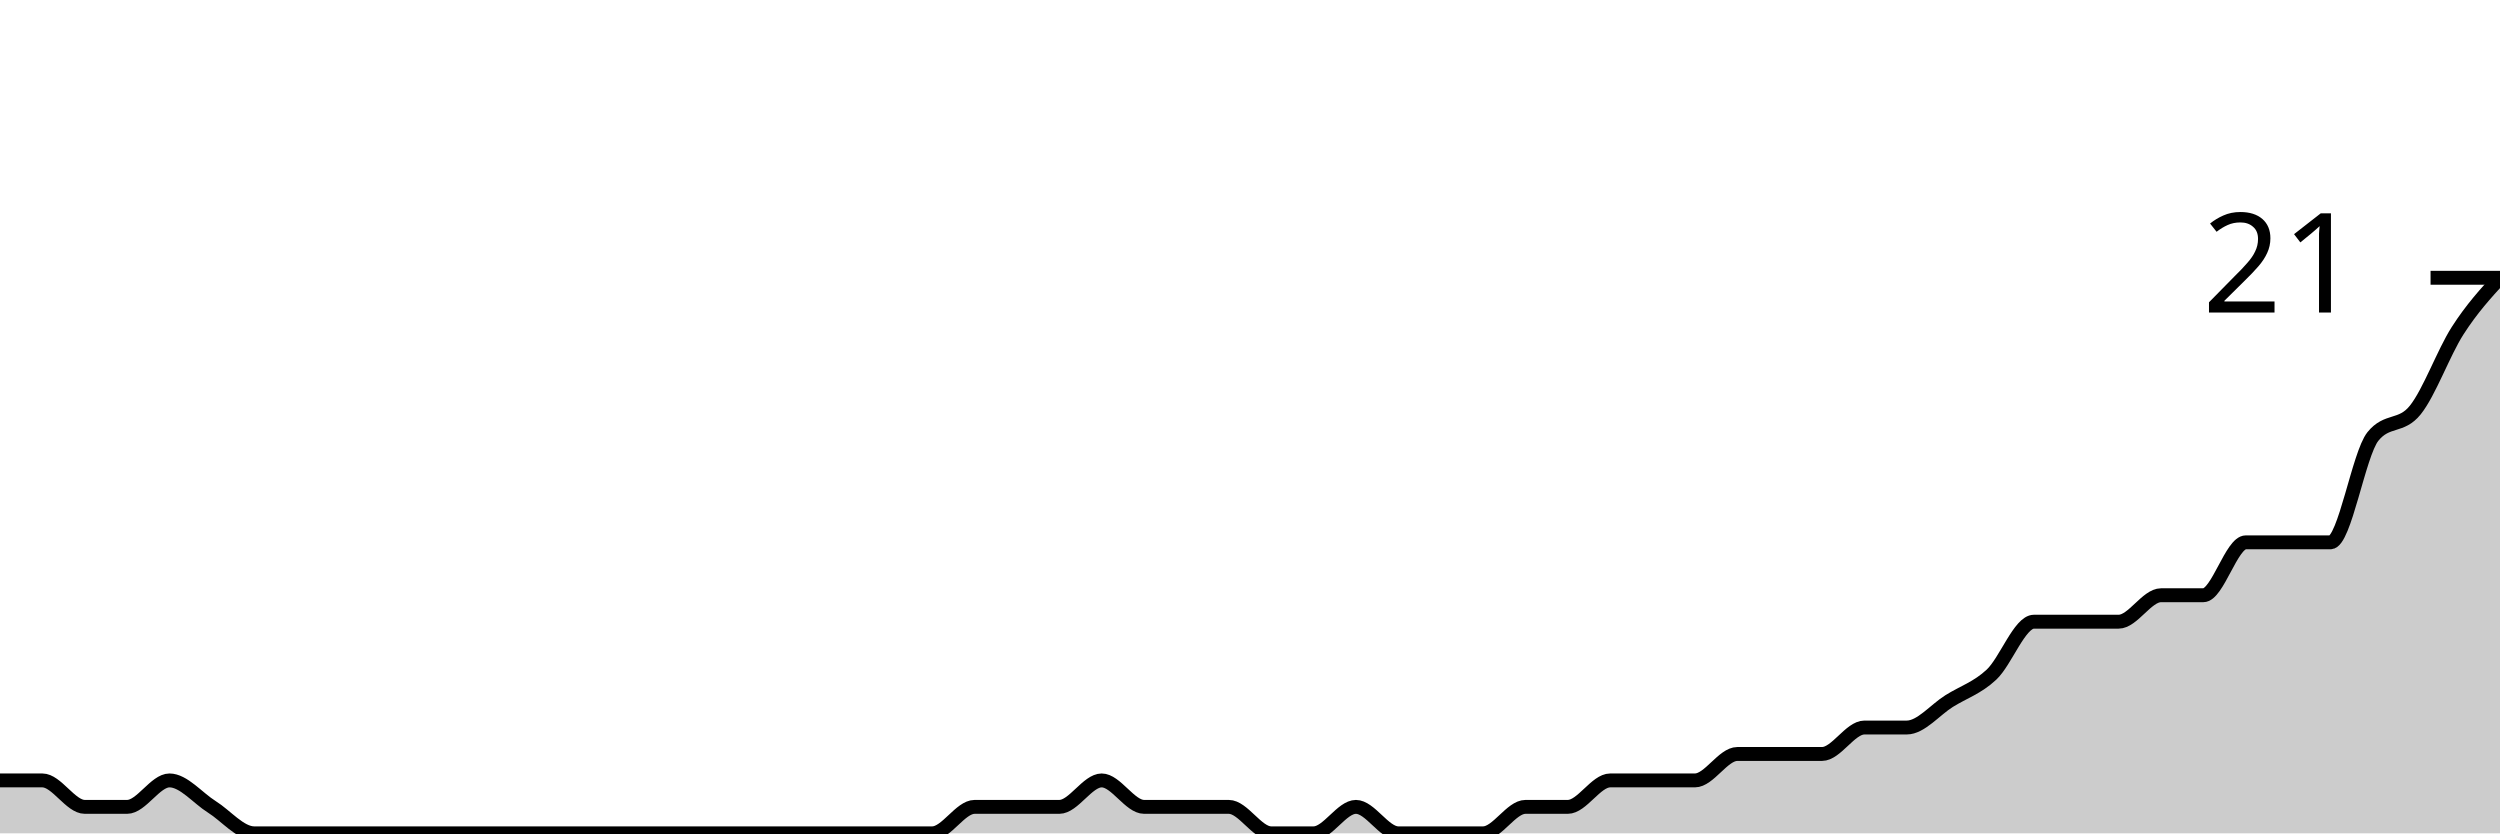
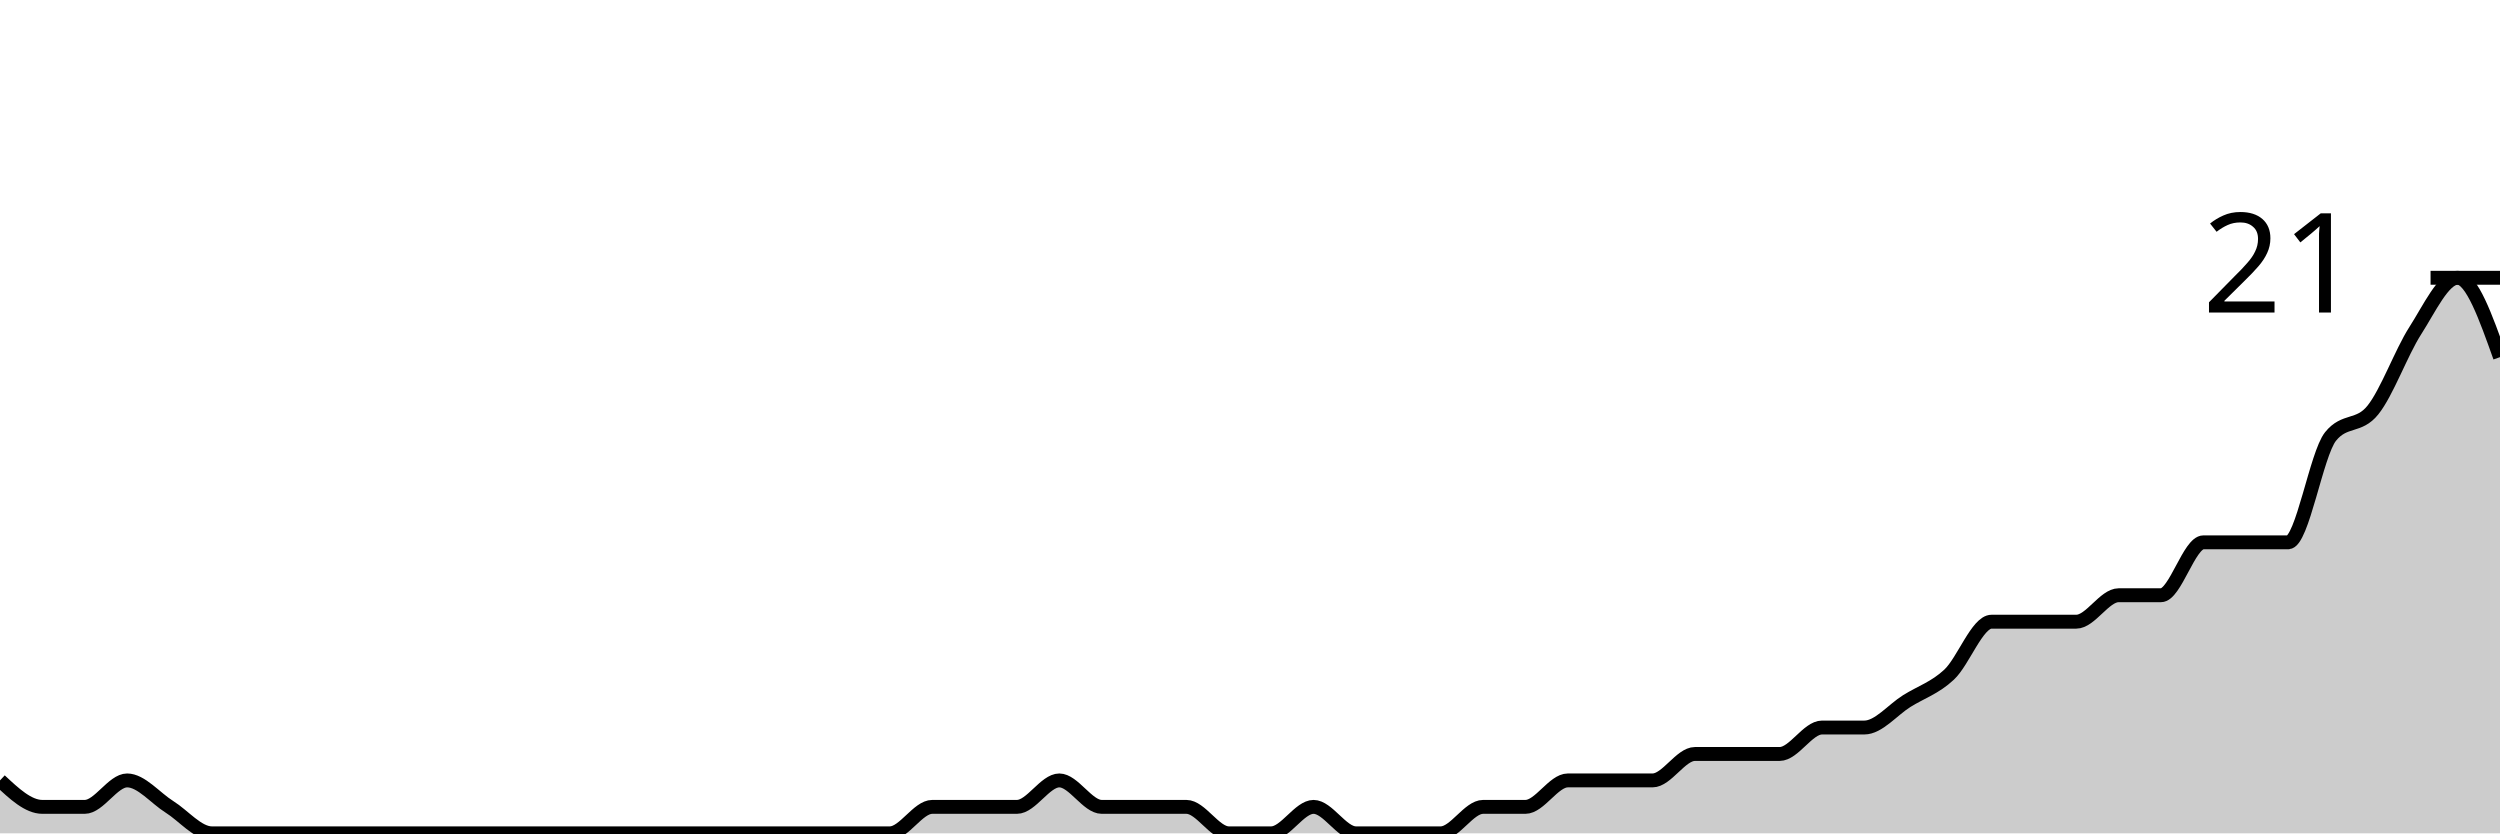
<svg xmlns="http://www.w3.org/2000/svg" viewBox="0 0 180 60">
  <g transform="translate(0,20)">
-     <path class="area" fill="rgba(0, 0, 0, 0.2)" d="M0,36.19C1.017,36.19,2.034,36.19,3.051,36.19C4.068,36.19,5.085,38.095,6.102,38.095C7.119,38.095,8.136,38.095,9.153,38.095C10.169,38.095,11.186,36.19,12.203,36.19C13.22,36.19,14.237,37.46,15.254,38.095C16.271,38.73,17.288,40,18.305,40C19.322,40,20.339,40,21.356,40C22.373,40,23.39,40,24.407,40C25.424,40,26.441,40,27.458,40C28.475,40,29.492,40,30.508,40C31.525,40,32.542,40,33.559,40C34.576,40,35.593,40,36.61,40C37.627,40,38.644,40,39.661,40C40.678,40,41.695,40,42.712,40C43.729,40,44.746,40,45.763,40C46.78,40,47.797,40,48.814,40C49.831,40,50.847,40,51.864,40C52.881,40,53.898,40,54.915,40C55.932,40,56.949,40,57.966,40C58.983,40,60,40,61.017,40C62.034,40,63.051,40,64.068,40C65.085,40,66.102,40,67.119,40C68.136,40,69.153,38.095,70.169,38.095C71.186,38.095,72.203,38.095,73.22,38.095C74.237,38.095,75.254,38.095,76.271,38.095C77.288,38.095,78.305,36.19,79.322,36.19C80.339,36.19,81.356,38.095,82.373,38.095C83.39,38.095,84.407,38.095,85.424,38.095C86.441,38.095,87.458,38.095,88.475,38.095C89.492,38.095,90.508,40,91.525,40C92.542,40,93.559,40,94.576,40C95.593,40,96.61,38.095,97.627,38.095C98.644,38.095,99.661,40,100.678,40C101.695,40,102.712,40,103.729,40C104.746,40,105.763,40,106.78,40C107.797,40,108.814,38.095,109.831,38.095C110.847,38.095,111.864,38.095,112.881,38.095C113.898,38.095,114.915,36.19,115.932,36.19C116.949,36.19,117.966,36.19,118.983,36.19C120,36.19,121.017,36.19,122.034,36.19C123.051,36.19,124.068,34.286,125.085,34.286C126.102,34.286,127.119,34.286,128.136,34.286C129.153,34.286,130.169,34.286,131.186,34.286C132.203,34.286,133.22,32.381,134.237,32.381C135.254,32.381,136.271,32.381,137.288,32.381C138.305,32.381,139.322,31.111,140.339,30.476C141.356,29.841,142.373,29.524,143.39,28.571C144.407,27.619,145.424,24.762,146.441,24.762C147.458,24.762,148.475,24.762,149.492,24.762C150.508,24.762,151.525,24.762,152.542,24.762C153.559,24.762,154.576,22.857,155.593,22.857C156.61,22.857,157.627,22.857,158.644,22.857C159.661,22.857,160.678,19.048,161.695,19.048C162.712,19.048,163.729,19.048,164.746,19.048C165.763,19.048,166.78,19.048,167.797,19.048C168.814,19.048,169.831,12.698,170.847,11.429C171.864,10.159,172.881,10.794,173.898,9.524C174.915,8.254,175.932,5.397,176.949,3.81C177.966,2.222,178.983,1.111,180,0L180,40C178.983,40,177.966,40,176.949,40C175.932,40,174.915,40,173.898,40C172.881,40,171.864,40,170.847,40C169.831,40,168.814,40,167.797,40C166.78,40,165.763,40,164.746,40C163.729,40,162.712,40,161.695,40C160.678,40,159.661,40,158.644,40C157.627,40,156.61,40,155.593,40C154.576,40,153.559,40,152.542,40C151.525,40,150.508,40,149.492,40C148.475,40,147.458,40,146.441,40C145.424,40,144.407,40,143.39,40C142.373,40,141.356,40,140.339,40C139.322,40,138.305,40,137.288,40C136.271,40,135.254,40,134.237,40C133.22,40,132.203,40,131.186,40C130.169,40,129.153,40,128.136,40C127.119,40,126.102,40,125.085,40C124.068,40,123.051,40,122.034,40C121.017,40,120,40,118.983,40C117.966,40,116.949,40,115.932,40C114.915,40,113.898,40,112.881,40C111.864,40,110.847,40,109.831,40C108.814,40,107.797,40,106.78,40C105.763,40,104.746,40,103.729,40C102.712,40,101.695,40,100.678,40C99.661,40,98.644,40,97.627,40C96.61,40,95.593,40,94.576,40C93.559,40,92.542,40,91.525,40C90.508,40,89.492,40,88.475,40C87.458,40,86.441,40,85.424,40C84.407,40,83.39,40,82.373,40C81.356,40,80.339,40,79.322,40C78.305,40,77.288,40,76.271,40C75.254,40,74.237,40,73.22,40C72.203,40,71.186,40,70.169,40C69.153,40,68.136,40,67.119,40C66.102,40,65.085,40,64.068,40C63.051,40,62.034,40,61.017,40C60,40,58.983,40,57.966,40C56.949,40,55.932,40,54.915,40C53.898,40,52.881,40,51.864,40C50.847,40,49.831,40,48.814,40C47.797,40,46.78,40,45.763,40C44.746,40,43.729,40,42.712,40C41.695,40,40.678,40,39.661,40C38.644,40,37.627,40,36.61,40C35.593,40,34.576,40,33.559,40C32.542,40,31.525,40,30.508,40C29.492,40,28.475,40,27.458,40C26.441,40,25.424,40,24.407,40C23.39,40,22.373,40,21.356,40C20.339,40,19.322,40,18.305,40C17.288,40,16.271,40,15.254,40C14.237,40,13.22,40,12.203,40C11.186,40,10.169,40,9.153,40C8.136,40,7.119,40,6.102,40C5.085,40,4.068,40,3.051,40C2.034,40,1.017,40,0,40Z" />
-     <path class="line" stroke="black" fill="none" d="M0,36.19C1.017,36.19,2.034,36.19,3.051,36.19C4.068,36.19,5.085,38.095,6.102,38.095C7.119,38.095,8.136,38.095,9.153,38.095C10.169,38.095,11.186,36.19,12.203,36.19C13.22,36.19,14.237,37.46,15.254,38.095C16.271,38.73,17.288,40,18.305,40C19.322,40,20.339,40,21.356,40C22.373,40,23.39,40,24.407,40C25.424,40,26.441,40,27.458,40C28.475,40,29.492,40,30.508,40C31.525,40,32.542,40,33.559,40C34.576,40,35.593,40,36.61,40C37.627,40,38.644,40,39.661,40C40.678,40,41.695,40,42.712,40C43.729,40,44.746,40,45.763,40C46.78,40,47.797,40,48.814,40C49.831,40,50.847,40,51.864,40C52.881,40,53.898,40,54.915,40C55.932,40,56.949,40,57.966,40C58.983,40,60,40,61.017,40C62.034,40,63.051,40,64.068,40C65.085,40,66.102,40,67.119,40C68.136,40,69.153,38.095,70.169,38.095C71.186,38.095,72.203,38.095,73.22,38.095C74.237,38.095,75.254,38.095,76.271,38.095C77.288,38.095,78.305,36.19,79.322,36.19C80.339,36.19,81.356,38.095,82.373,38.095C83.39,38.095,84.407,38.095,85.424,38.095C86.441,38.095,87.458,38.095,88.475,38.095C89.492,38.095,90.508,40,91.525,40C92.542,40,93.559,40,94.576,40C95.593,40,96.61,38.095,97.627,38.095C98.644,38.095,99.661,40,100.678,40C101.695,40,102.712,40,103.729,40C104.746,40,105.763,40,106.78,40C107.797,40,108.814,38.095,109.831,38.095C110.847,38.095,111.864,38.095,112.881,38.095C113.898,38.095,114.915,36.19,115.932,36.19C116.949,36.19,117.966,36.19,118.983,36.19C120,36.19,121.017,36.19,122.034,36.19C123.051,36.19,124.068,34.286,125.085,34.286C126.102,34.286,127.119,34.286,128.136,34.286C129.153,34.286,130.169,34.286,131.186,34.286C132.203,34.286,133.22,32.381,134.237,32.381C135.254,32.381,136.271,32.381,137.288,32.381C138.305,32.381,139.322,31.111,140.339,30.476C141.356,29.841,142.373,29.524,143.39,28.571C144.407,27.619,145.424,24.762,146.441,24.762C147.458,24.762,148.475,24.762,149.492,24.762C150.508,24.762,151.525,24.762,152.542,24.762C153.559,24.762,154.576,22.857,155.593,22.857C156.61,22.857,157.627,22.857,158.644,22.857C159.661,22.857,160.678,19.048,161.695,19.048C162.712,19.048,163.729,19.048,164.746,19.048C165.763,19.048,166.78,19.048,167.797,19.048C168.814,19.048,169.831,12.698,170.847,11.429C171.864,10.159,172.881,10.794,173.898,9.524C174.915,8.254,175.932,5.397,176.949,3.81C177.966,2.222,178.983,1.111,180,0" />
+     <path class="area" fill="rgba(0, 0, 0, 0.2)" d="M0,36.19C1.017,37.143,2.034,38.095,3.051,38.095C4.068,38.095,5.085,38.095,6.102,38.095C7.119,38.095,8.136,36.19,9.153,36.19C10.169,36.19,11.186,37.46,12.203,38.095C13.22,38.73,14.237,40,15.254,40C16.271,40,17.288,40,18.305,40C19.322,40,20.339,40,21.356,40C22.373,40,23.39,40,24.407,40C25.424,40,26.441,40,27.458,40C28.475,40,29.492,40,30.508,40C31.525,40,32.542,40,33.559,40C34.576,40,35.593,40,36.61,40C37.627,40,38.644,40,39.661,40C40.678,40,41.695,40,42.712,40C43.729,40,44.746,40,45.763,40C46.78,40,47.797,40,48.814,40C49.831,40,50.847,40,51.864,40C52.881,40,53.898,40,54.915,40C55.932,40,56.949,40,57.966,40C58.983,40,60,40,61.017,40C62.034,40,63.051,40,64.068,40C65.085,40,66.102,38.095,67.119,38.095C68.136,38.095,69.153,38.095,70.169,38.095C71.186,38.095,72.203,38.095,73.22,38.095C74.237,38.095,75.254,36.19,76.271,36.19C77.288,36.19,78.305,38.095,79.322,38.095C80.339,38.095,81.356,38.095,82.373,38.095C83.39,38.095,84.407,38.095,85.424,38.095C86.441,38.095,87.458,40,88.475,40C89.492,40,90.508,40,91.525,40C92.542,40,93.559,38.095,94.576,38.095C95.593,38.095,96.61,40,97.627,40C98.644,40,99.661,40,100.678,40C101.695,40,102.712,40,103.729,40C104.746,40,105.763,38.095,106.78,38.095C107.797,38.095,108.814,38.095,109.831,38.095C110.847,38.095,111.864,36.19,112.881,36.19C113.898,36.19,114.915,36.19,115.932,36.19C116.949,36.19,117.966,36.19,118.983,36.19C120,36.19,121.017,34.286,122.034,34.286C123.051,34.286,124.068,34.286,125.085,34.286C126.102,34.286,127.119,34.286,128.136,34.286C129.153,34.286,130.169,32.381,131.186,32.381C132.203,32.381,133.22,32.381,134.237,32.381C135.254,32.381,136.271,31.111,137.288,30.476C138.305,29.841,139.322,29.524,140.339,28.571C141.356,27.619,142.373,24.762,143.39,24.762C144.407,24.762,145.424,24.762,146.441,24.762C147.458,24.762,148.475,24.762,149.492,24.762C150.508,24.762,151.525,22.857,152.542,22.857C153.559,22.857,154.576,22.857,155.593,22.857C156.61,22.857,157.627,19.048,158.644,19.048C159.661,19.048,160.678,19.048,161.695,19.048C162.712,19.048,163.729,19.048,164.746,19.048C165.763,19.048,166.78,12.698,167.797,11.429C168.814,10.159,169.831,10.794,170.847,9.524C171.864,8.254,172.881,5.397,173.898,3.81C174.915,2.222,175.932,0,176.949,0C177.966,0,178.983,2.857,180,5.714L180,40C178.983,40,177.966,40,176.949,40C175.932,40,174.915,40,173.898,40C172.881,40,171.864,40,170.847,40C169.831,40,168.814,40,167.797,40C166.78,40,165.763,40,164.746,40C163.729,40,162.712,40,161.695,40C160.678,40,159.661,40,158.644,40C157.627,40,156.61,40,155.593,40C154.576,40,153.559,40,152.542,40C151.525,40,150.508,40,149.492,40C148.475,40,147.458,40,146.441,40C145.424,40,144.407,40,143.39,40C142.373,40,141.356,40,140.339,40C139.322,40,138.305,40,137.288,40C136.271,40,135.254,40,134.237,40C133.22,40,132.203,40,131.186,40C130.169,40,129.153,40,128.136,40C127.119,40,126.102,40,125.085,40C124.068,40,123.051,40,122.034,40C121.017,40,120,40,118.983,40C117.966,40,116.949,40,115.932,40C114.915,40,113.898,40,112.881,40C111.864,40,110.847,40,109.831,40C108.814,40,107.797,40,106.78,40C105.763,40,104.746,40,103.729,40C102.712,40,101.695,40,100.678,40C99.661,40,98.644,40,97.627,40C96.61,40,95.593,40,94.576,40C93.559,40,92.542,40,91.525,40C90.508,40,89.492,40,88.475,40C87.458,40,86.441,40,85.424,40C84.407,40,83.39,40,82.373,40C81.356,40,80.339,40,79.322,40C78.305,40,77.288,40,76.271,40C75.254,40,74.237,40,73.22,40C72.203,40,71.186,40,70.169,40C69.153,40,68.136,40,67.119,40C66.102,40,65.085,40,64.068,40C63.051,40,62.034,40,61.017,40C60,40,58.983,40,57.966,40C56.949,40,55.932,40,54.915,40C53.898,40,52.881,40,51.864,40C50.847,40,49.831,40,48.814,40C47.797,40,46.78,40,45.763,40C44.746,40,43.729,40,42.712,40C41.695,40,40.678,40,39.661,40C38.644,40,37.627,40,36.61,40C35.593,40,34.576,40,33.559,40C32.542,40,31.525,40,30.508,40C29.492,40,28.475,40,27.458,40C26.441,40,25.424,40,24.407,40C23.39,40,22.373,40,21.356,40C20.339,40,19.322,40,18.305,40C17.288,40,16.271,40,15.254,40C14.237,40,13.22,40,12.203,40C11.186,40,10.169,40,9.153,40C8.136,40,7.119,40,6.102,40C5.085,40,4.068,40,3.051,40C2.034,40,1.017,40,0,40Z" />
+     <path class="line" stroke="black" fill="none" d="M0,36.19C1.017,37.143,2.034,38.095,3.051,38.095C4.068,38.095,5.085,38.095,6.102,38.095C7.119,38.095,8.136,36.19,9.153,36.19C10.169,36.19,11.186,37.46,12.203,38.095C13.22,38.73,14.237,40,15.254,40C16.271,40,17.288,40,18.305,40C19.322,40,20.339,40,21.356,40C22.373,40,23.39,40,24.407,40C25.424,40,26.441,40,27.458,40C28.475,40,29.492,40,30.508,40C31.525,40,32.542,40,33.559,40C34.576,40,35.593,40,36.61,40C37.627,40,38.644,40,39.661,40C40.678,40,41.695,40,42.712,40C43.729,40,44.746,40,45.763,40C46.78,40,47.797,40,48.814,40C49.831,40,50.847,40,51.864,40C52.881,40,53.898,40,54.915,40C55.932,40,56.949,40,57.966,40C58.983,40,60,40,61.017,40C62.034,40,63.051,40,64.068,40C65.085,40,66.102,38.095,67.119,38.095C68.136,38.095,69.153,38.095,70.169,38.095C71.186,38.095,72.203,38.095,73.22,38.095C74.237,38.095,75.254,36.19,76.271,36.19C77.288,36.19,78.305,38.095,79.322,38.095C80.339,38.095,81.356,38.095,82.373,38.095C83.39,38.095,84.407,38.095,85.424,38.095C86.441,38.095,87.458,40,88.475,40C89.492,40,90.508,40,91.525,40C92.542,40,93.559,38.095,94.576,38.095C95.593,38.095,96.61,40,97.627,40C98.644,40,99.661,40,100.678,40C101.695,40,102.712,40,103.729,40C104.746,40,105.763,38.095,106.78,38.095C107.797,38.095,108.814,38.095,109.831,38.095C110.847,38.095,111.864,36.19,112.881,36.19C113.898,36.19,114.915,36.19,115.932,36.19C116.949,36.19,117.966,36.19,118.983,36.19C120,36.19,121.017,34.286,122.034,34.286C123.051,34.286,124.068,34.286,125.085,34.286C126.102,34.286,127.119,34.286,128.136,34.286C129.153,34.286,130.169,32.381,131.186,32.381C132.203,32.381,133.22,32.381,134.237,32.381C135.254,32.381,136.271,31.111,137.288,30.476C138.305,29.841,139.322,29.524,140.339,28.571C141.356,27.619,142.373,24.762,143.39,24.762C144.407,24.762,145.424,24.762,146.441,24.762C147.458,24.762,148.475,24.762,149.492,24.762C150.508,24.762,151.525,22.857,152.542,22.857C153.559,22.857,154.576,22.857,155.593,22.857C156.61,22.857,157.627,19.048,158.644,19.048C159.661,19.048,160.678,19.048,161.695,19.048C162.712,19.048,163.729,19.048,164.746,19.048C165.763,19.048,166.78,12.698,167.797,11.429C168.814,10.159,169.831,10.794,170.847,9.524C171.864,8.254,172.881,5.397,173.898,3.81C174.915,2.222,175.932,0,176.949,0C177.966,0,178.983,2.857,180,5.714" />
    <path class="axis-ceiling" stroke-width="1" stroke="black" fill="none" d="M175,0L180,0" />
    <text class="axis-ceiling-label" font-family="sans-serif" text-anchor="end" font-size="10px" x="170" y="2.5">21</text>
  </g>
</svg>
